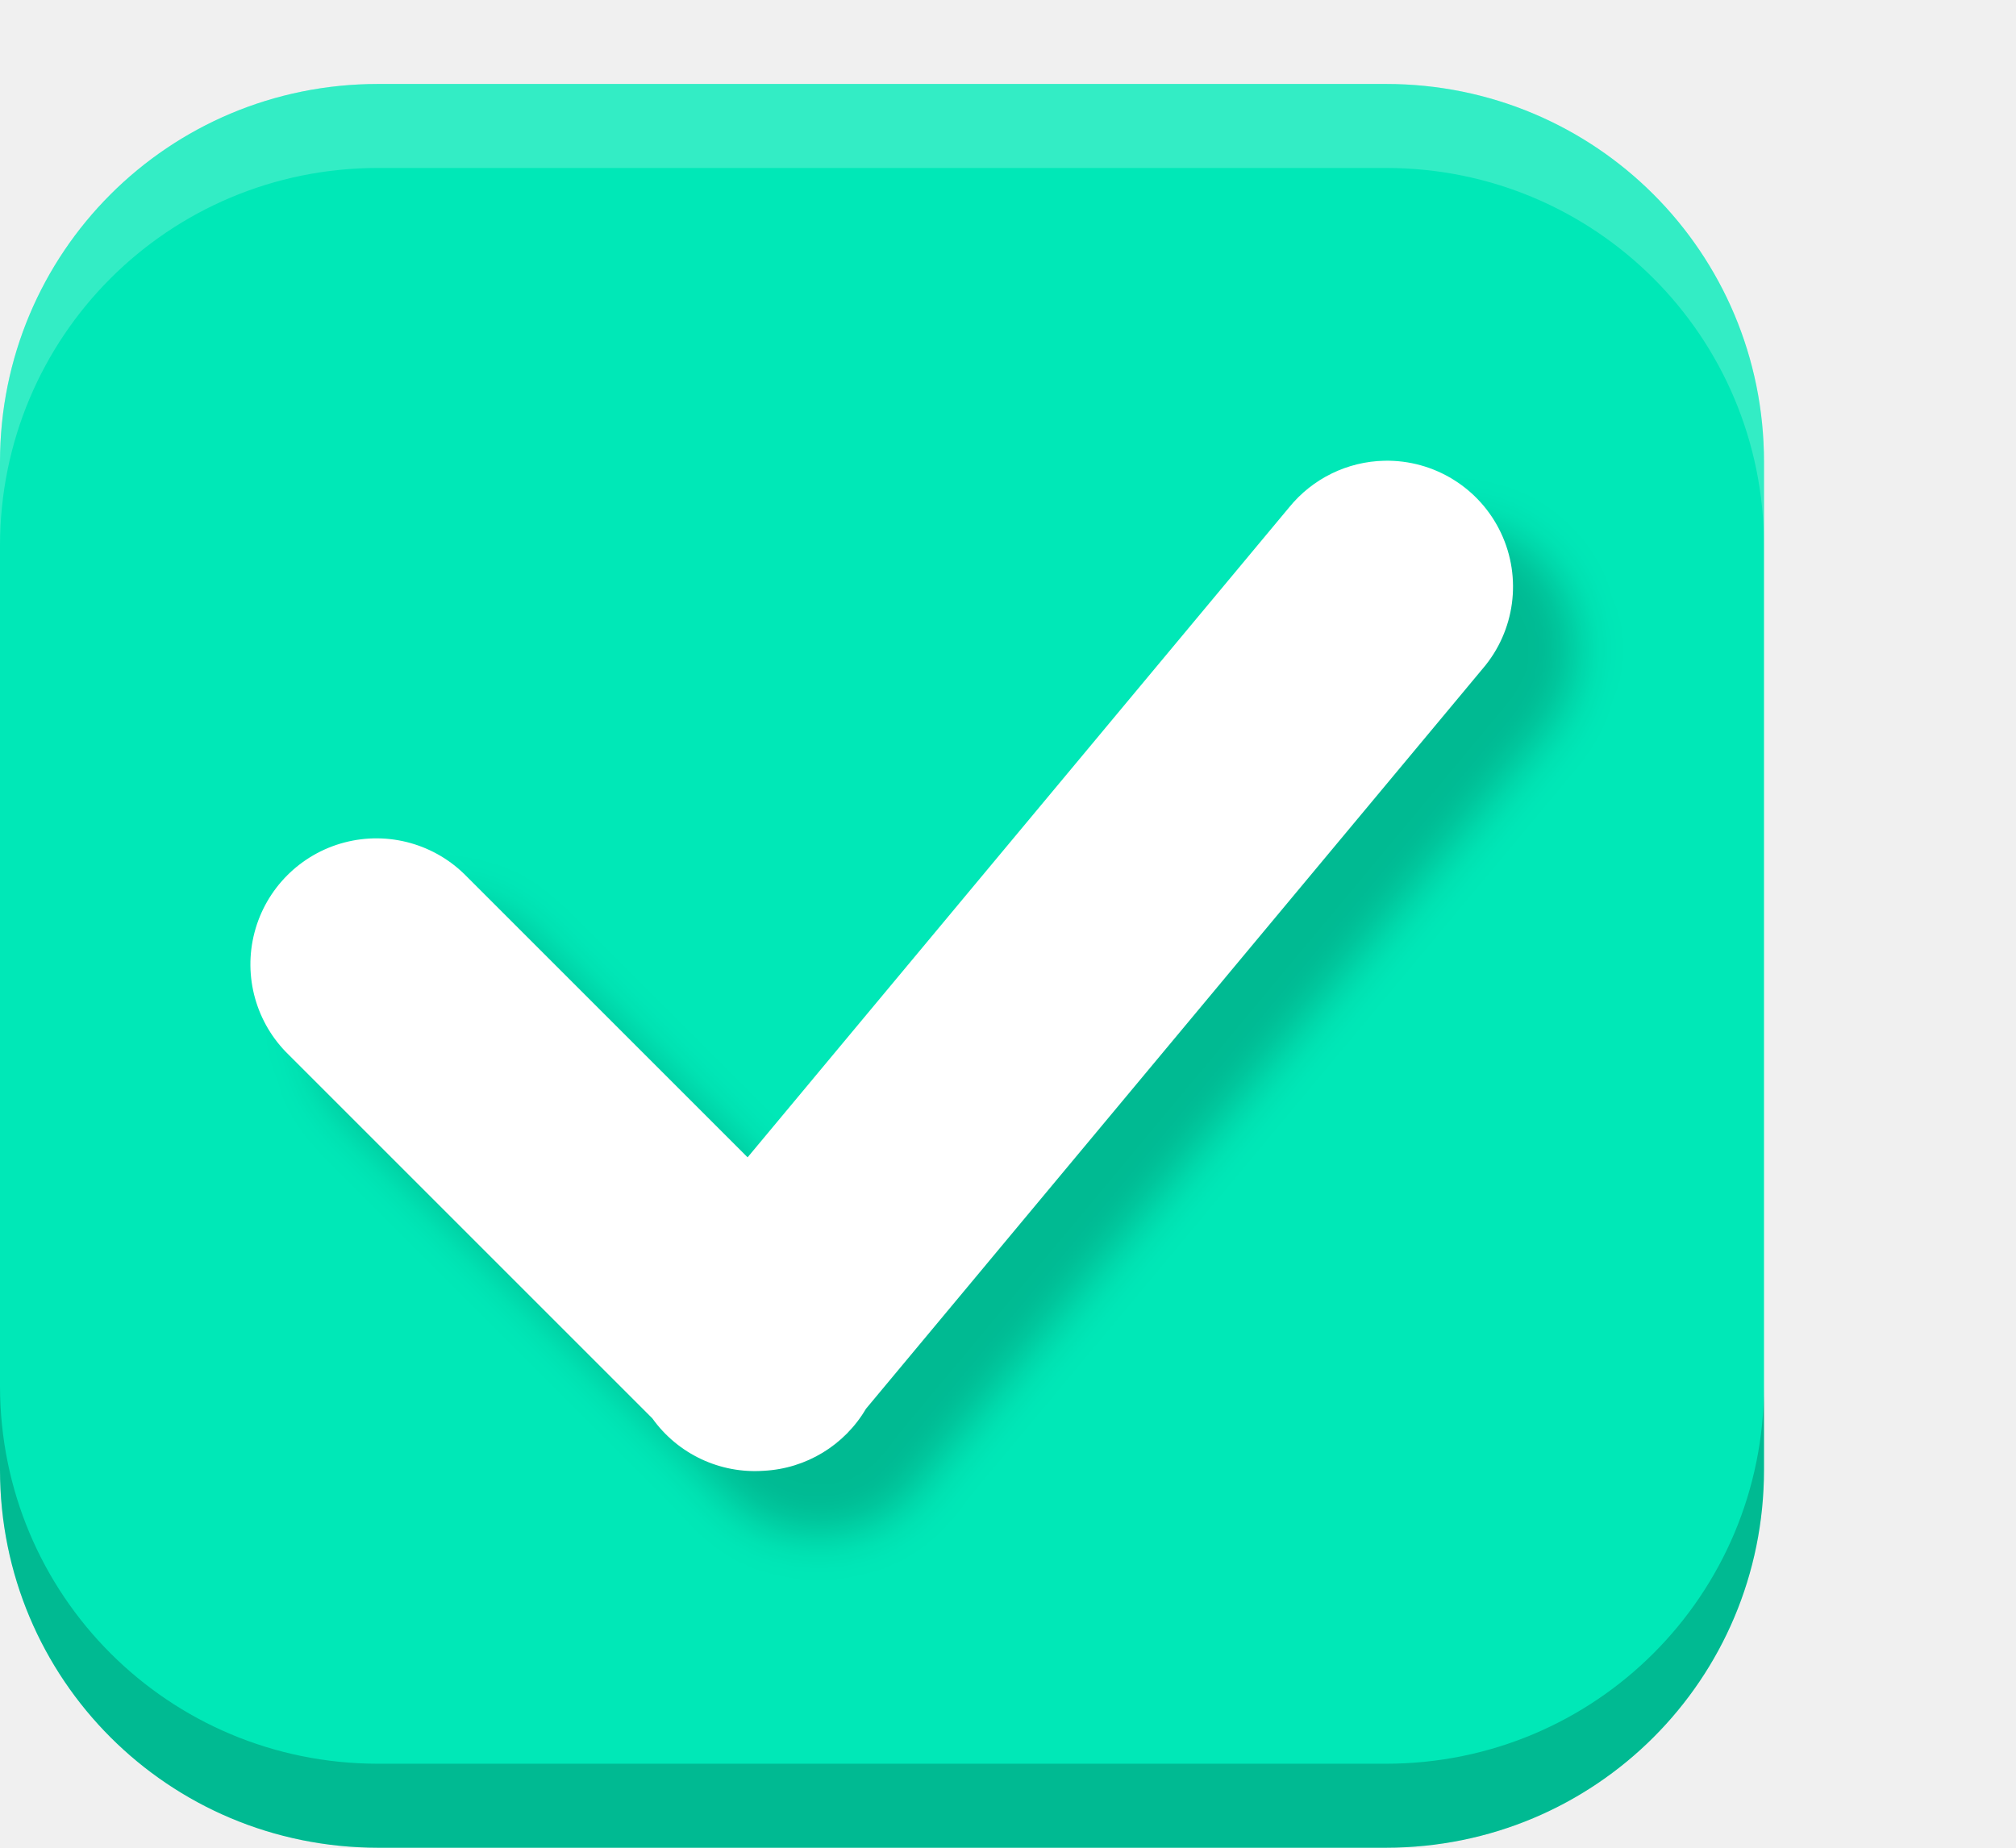
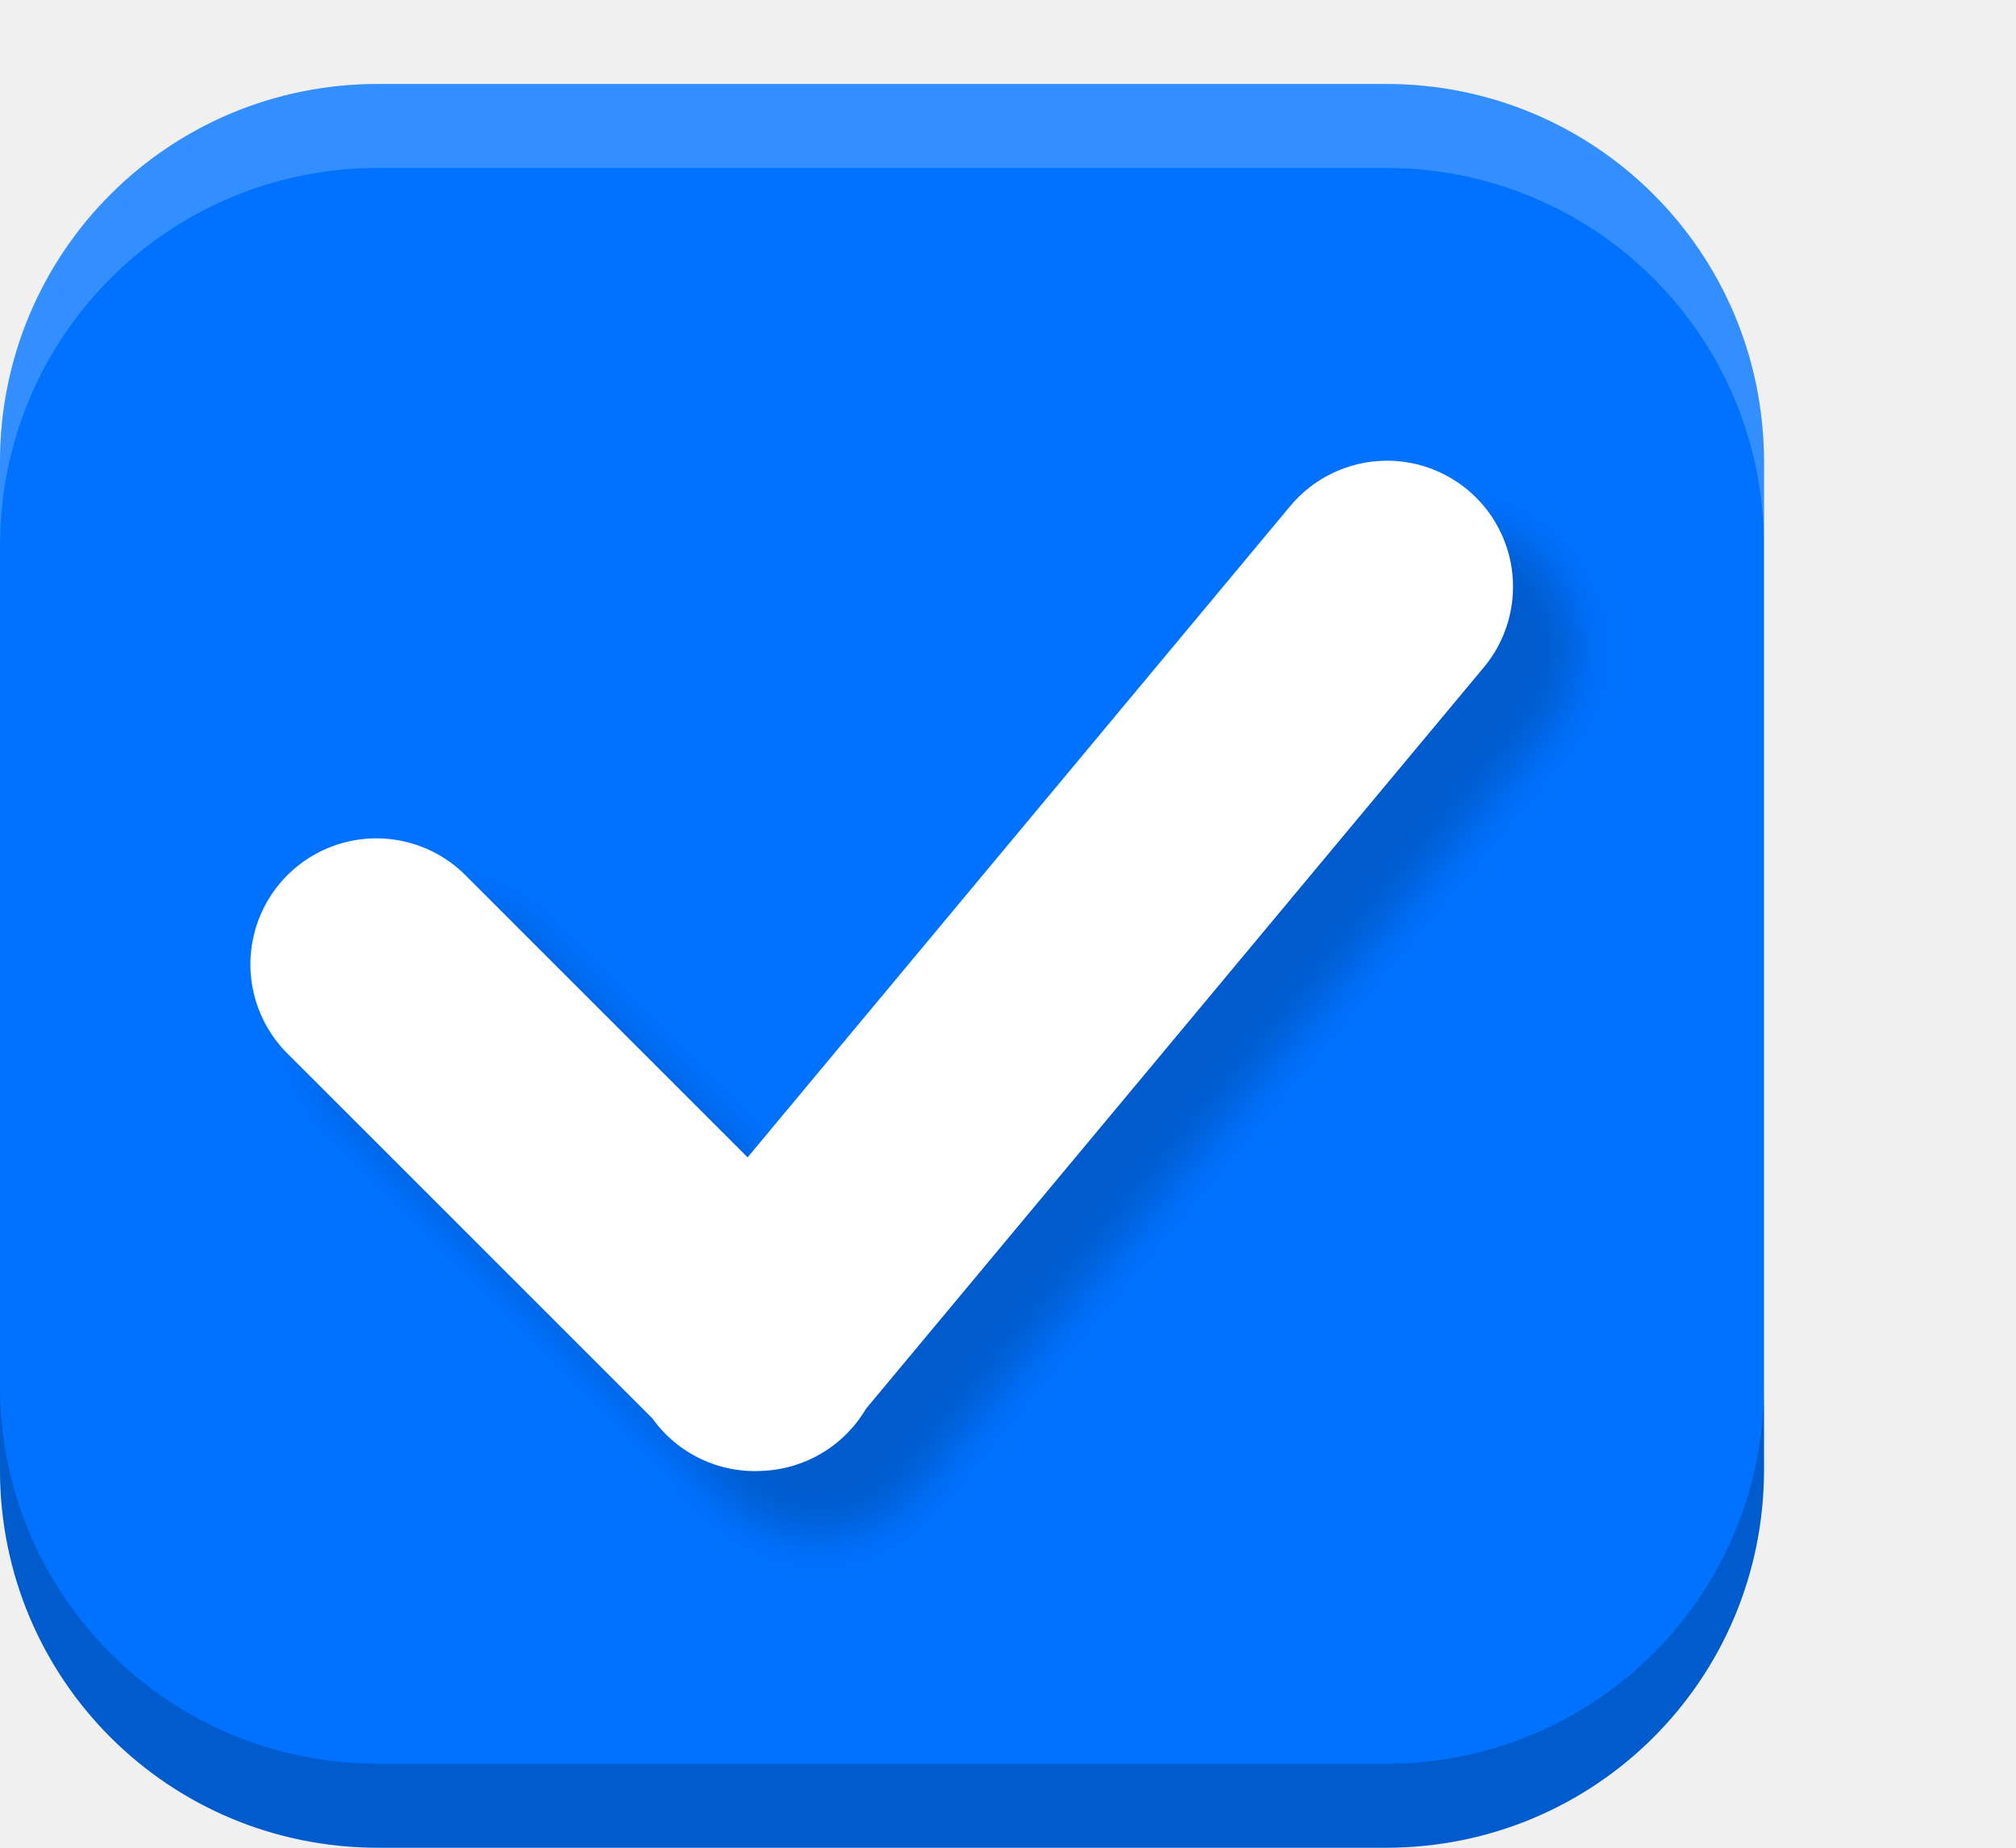
<svg xmlns="http://www.w3.org/2000/svg" xmlns:xlink="http://www.w3.org/1999/xlink" width="24" height="22" id="svg3199" version="1.1">
  <defs id="defs3201">
    <linearGradient id="linearGradient15404">
      <stop id="stop15406" offset="0" style="stop-color:#515151;stop-opacity:1" />
      <stop id="stop15408" offset="1" style="stop-color:#292929;stop-opacity:1" />
    </linearGradient>
    <linearGradient xlink:href="#linearGradient5872-5-1" id="linearGradient5891-0-4" gradientUnits="userSpaceOnUse" x1="205.841" y1="246.709" x2="206.748" y2="231.241" />
    <linearGradient id="linearGradient5872-5-1">
      <stop style="stop-color:#0b2e52;stop-opacity:1" offset="0" id="stop5874-4-4" />
      <stop style="stop-color:#1862af;stop-opacity:1" offset="1" id="stop5876-0-5" />
    </linearGradient>
    <linearGradient y2="-388.73" x2="-93.031" y1="-396.347" x1="-93.031" gradientTransform="matrix(1.591837,0,0,0.8571429,-256.5612,59.68542)" gradientUnits="userSpaceOnUse" id="linearGradient14219" xlink:href="#linearGradient15404" />
    <linearGradient id="linearGradient10013-4-63-6">
      <stop style="stop-color:#333333;stop-opacity:1;" offset="0" id="stop10015-2-76-1" />
      <stop style="stop-color:#292929;stop-opacity:1" offset="1" id="stop10017-46-15-8" />
    </linearGradient>
    <linearGradient id="linearGradient10597-5">
      <stop style="stop-color:#16191a;stop-opacity:1;" offset="0" id="stop10599-2" />
      <stop style="stop-color:#2b3133;stop-opacity:1" offset="1" id="stop10601-5" />
    </linearGradient>
    <linearGradient y2="-322.164" x2="921.225" y1="-330.051" x1="921.328" gradientTransform="matrix(1.591837,0,0,0.8571429,-1456.546,275.4519)" gradientUnits="userSpaceOnUse" id="linearGradient15374" xlink:href="#linearGradient10013-4-63-6" />
    <linearGradient gradientTransform="translate(-1199.985,216.3805)" y2="-227.08" x2="1203.918" y1="-217.567" x1="1203.918" gradientUnits="userSpaceOnUse" id="linearGradient15376" xlink:href="#linearGradient10597-5" />
    <linearGradient id="linearGradient5581-5-2-4-6-8-7-35-8">
      <stop id="stop5583-0-92-8-0-7-6-5-1" offset="0" style="stop-color:#454c4c;stop-opacity:1;" />
      <stop style="stop-color:#393f3f;stop-opacity:1;" offset="0.4" id="stop5585-4-7-2-7-9-9-92-0" />
      <stop id="stop5587-6-7-2-0-3-1-21-5" offset="1" style="stop-color:#2d3232;stop-opacity:1;" />
    </linearGradient>
    <filter style="color-interpolation-filters:sRGB" id="filter4588" x="-0.043" width="1.086" y="-0.054" height="1.108">
      <feGaussianBlur stdDeviation="0.18" id="feGaussianBlur4590" />
    </filter>
  </defs>
  <g id="layer1" transform="translate(-342.5,-521.3622)">
-     <rect style="color:#000000;fill:none;stroke:none;stroke-width:2;marker:none;visibility:visible;display:inline;overflow:visible;enable-background:accumulate" id="rect17347" width="21.944" height="21.944" x="342.299" y="521.584" />
-     <path id="path4731" d="m 347,522.362 c -2.493,0 -4.5,2.007 -4.5,4.5 l 0,12 c 0,2.493 2.007,4.5 4.5,4.5 l 12,0 c 2.493,0 4.5,-2.007 4.5,-4.5 l 0,-12 c 0,-2.493 -2.007,-4.5 -4.5,-4.5 l -12,0 z m 11.982,4.485 a 1.5,1.5 0 0 0 -0.141,0.012 1.5,1.5 0 0 1 0.141,-0.012 z m -0.735,0.214 a 1.5,1.5 0 0 0 -0.091,0.056 1.5,1.5 0 0 1 0.091,-0.056 z m -0.126,0.082 a 1.5,1.5 0 0 0 -0.097,0.076 1.5,1.5 0 0 1 0.097,-0.076 z m -0.1,0.079 a 1.5,1.5 0 0 0 -0.1,0.097 1.5,1.5 0 0 1 0.1,-0.097 z m 2.379,0.554 a 1.5,1.5 0 0 1 0.076,0.258 1.5,1.5 0 0 0 -0.076,-0.258 z m -13.438,3.565 a 1.5,1.5 0 0 0 -0.117,0.006 1.5,1.5 0 0 1 0.117,-0.006 z m -0.343,0.044 a 1.5,1.5 0 0 0 -0.076,0.021 1.5,1.5 0 0 0 -0.141,0.05 1.5,1.5 0 0 1 0.141,-0.05 1.5,1.5 0 0 1 0.076,-0.021 z m 1.087,0.144 a 1.5,1.5 0 0 1 0.126,0.079 1.5,1.5 0 0 1 0.094,0.07 1.5,1.5 0 0 0 -0.094,-0.07 1.5,1.5 0 0 0 -0.126,-0.079 z m -1.477,0.012 a 1.5,1.5 0 0 0 -0.088,0.053 1.5,1.5 0 0 1 0.088,-0.053 z m -0.706,0.94 a 1.5,1.5 0 0 0 -0.021,0.097 1.5,1.5 0 0 1 0.021,-0.097 z m 0.003,0.729 a 1.5,1.5 0 0 0 0.029,0.105 1.5,1.5 0 0 0 0.056,0.141 1.5,1.5 0 0 1 -0.056,-0.141 1.5,1.5 0 0 1 -0.029,-0.105 z m 4.74,5.039 a 1.5,1.5 0 0 0 0.082,0.103 1.5,1.5 0 0 1 -0.082,-0.103 z m 0.574,0.48 a 1.5,1.5 0 0 0 0.126,0.053 1.5,1.5 0 0 1 -0.126,-0.053 z m 0.132,0.056 a 1.5,1.5 0 0 0 0.144,0.044 1.5,1.5 0 0 0 0.082,0.018 1.5,1.5 0 0 1 -0.082,-0.018 1.5,1.5 0 0 1 -0.144,-0.044 z" style="display:inline;opacity:1;fill:#00e8b7;fill-opacity:1;stroke:none;stroke-opacity:1;enable-background:new" />
-     <path style="display:inline;opacity:1;fill:#ffffff;fill-opacity:0.2;stroke:none;stroke-opacity:1;enable-background:new" d="m 347,522.362 c -2.493,0 -4.5,2.007 -4.5,4.5 l 0,1 c 0,-2.493 2.007,-4.5 4.5,-4.5 l 12,0 c 2.493,0 4.5,2.007 4.5,4.5 l 0,-1 c 0,-2.493 -2.007,-4.5 -4.5,-4.5 l -12,0 z" id="path4733" />
-     <path style="display:inline;opacity:1;fill:#000000;fill-opacity:0.2;stroke:none;stroke-opacity:1;enable-background:new" d="m 342.5,537.862 0,1 c 0,2.493 2.007,4.5 4.5,4.5 l 12,0 c 2.493,0 4.5,-2.007 4.5,-4.5 l 0,-1 c 0,2.493 -2.007,4.5 -4.5,4.5 l -12,0 c -2.493,0 -4.5,-2.007 -4.5,-4.5 z" id="path4735" />
-     <path id="path4737" d="m 354.988,531.852 a 1,1 0 0 0 -0.756,0.369 l -4.299,5.16 -2.227,-2.227 a 1,1 0 1 0 -1.414,1.414 l 2.885,2.885 a 1,1 0 0 0 0.885,0.416 1,1 0 0 0 0.811,-0.492 l 4.895,-5.875 a 1,1 0 0 0 -0.779,-1.65 z" style="color:#000000;font-style:normal;font-variant:normal;font-weight:normal;font-stretch:normal;font-size:medium;line-height:normal;font-family:sans-serif;text-indent:0;text-align:start;text-decoration:none;text-decoration-line:none;text-decoration-style:solid;text-decoration-color:#000000;letter-spacing:normal;word-spacing:normal;text-transform:none;direction:ltr;block-progression:tb;writing-mode:lr-tb;baseline-shift:baseline;text-anchor:start;white-space:normal;clip-rule:nonzero;display:inline;overflow:visible;visibility:visible;opacity:1;isolation:auto;mix-blend-mode:normal;color-interpolation:sRGB;color-interpolation-filters:linearRGB;solid-color:#000000;solid-opacity:1;fill:#000000;fill-opacity:0.2;fill-rule:evenodd;stroke:none;stroke-width:2;stroke-linecap:round;stroke-linejoin:miter;stroke-miterlimit:4;stroke-dasharray:none;stroke-dashoffset:0;stroke-opacity:1;filter:url(#filter4588);color-rendering:auto;image-rendering:auto;shape-rendering:auto;text-rendering:auto;enable-background:accumulate" transform="matrix(1.5,0,0,1.5,-172.75,-270.1811)" />
-     <path style="color:#000000;font-style:normal;font-variant:normal;font-weight:normal;font-stretch:normal;font-size:medium;line-height:normal;font-family:sans-serif;text-indent:0;text-align:start;text-decoration:none;text-decoration-line:none;text-decoration-style:solid;text-decoration-color:#000000;letter-spacing:normal;word-spacing:normal;text-transform:none;direction:ltr;block-progression:tb;writing-mode:lr-tb;baseline-shift:baseline;text-anchor:start;white-space:normal;clip-rule:nonzero;display:inline;overflow:visible;visibility:visible;opacity:1;isolation:auto;mix-blend-mode:normal;color-interpolation:sRGB;color-interpolation-filters:linearRGB;solid-color:#000000;solid-opacity:1;fill:#ffffff;fill-opacity:1;fill-rule:evenodd;stroke:none;stroke-width:2;stroke-linecap:round;stroke-linejoin:miter;stroke-miterlimit:4;stroke-dasharray:none;stroke-dashoffset:0;stroke-opacity:1;color-rendering:auto;image-rendering:auto;shape-rendering:auto;text-rendering:auto;enable-background:accumulate" d="m 358.982,526.848 a 1.5,1.5 0 0 0 -1.134,0.554 l -6.448,7.74 -3.34,-3.34 a 1.5,1.5 0 1 0 -2.121,2.121 l 4.327,4.327 a 1.5,1.5 0 0 0 1.327,0.624 1.5,1.5 0 0 0 1.216,-0.738 l 7.342,-8.812 a 1.5,1.5 0 0 0 -1.169,-2.476 z" id="path4739" />
+     <rect style="color:#000000;display:inline;overflow:visible;visibility:visible;fill:none;stroke:none;stroke-width:2;marker:none;enable-background:accumulate" id="rect17347" width="21.944" height="21.944" x="342.299" y="521.584" />
+     <path id="path4731" d="m 347,522.362 c -2.493,0 -4.5,2.007 -4.5,4.5 v 12 c 0,2.493 2.007,4.5 4.5,4.5 h 12 c 2.493,0 4.5,-2.007 4.5,-4.5 v -12 c 0,-2.493 -2.007,-4.5 -4.5,-4.5 z m 11.982,4.485 a 1.5,1.5 0 0 0 -0.141,0.012 1.5,1.5 0 0 1 0.141,-0.012 z m -0.735,0.214 a 1.5,1.5 0 0 0 -0.091,0.056 1.5,1.5 0 0 1 0.091,-0.056 z m -0.126,0.082 a 1.5,1.5 0 0 0 -0.097,0.076 1.5,1.5 0 0 1 0.097,-0.076 z m -0.1,0.079 a 1.5,1.5 0 0 0 -0.1,0.097 1.5,1.5 0 0 1 0.1,-0.097 z m 2.379,0.554 a 1.5,1.5 0 0 1 0.076,0.258 1.5,1.5 0 0 0 -0.076,-0.258 z m -13.438,3.565 a 1.5,1.5 0 0 0 -0.117,0.006 1.5,1.5 0 0 1 0.117,-0.006 z m -0.343,0.044 a 1.5,1.5 0 0 0 -0.076,0.021 1.5,1.5 0 0 0 -0.141,0.05 1.5,1.5 0 0 1 0.141,-0.05 1.5,1.5 0 0 1 0.076,-0.021 z m 1.087,0.144 a 1.5,1.5 0 0 1 0.126,0.079 1.5,1.5 0 0 1 0.094,0.07 1.5,1.5 0 0 0 -0.094,-0.07 1.5,1.5 0 0 0 -0.126,-0.079 z m -1.477,0.012 a 1.5,1.5 0 0 0 -0.088,0.053 1.5,1.5 0 0 1 0.088,-0.053 z m -0.706,0.94 a 1.5,1.5 0 0 0 -0.021,0.097 1.5,1.5 0 0 1 0.021,-0.097 z m 0.003,0.729 a 1.5,1.5 0 0 0 0.029,0.105 1.5,1.5 0 0 0 0.056,0.141 1.5,1.5 0 0 1 -0.056,-0.141 1.5,1.5 0 0 1 -0.029,-0.105 z m 4.74,5.039 a 1.5,1.5 0 0 0 0.082,0.103 1.5,1.5 0 0 1 -0.082,-0.103 z m 0.574,0.48 a 1.5,1.5 0 0 0 0.126,0.053 1.5,1.5 0 0 1 -0.126,-0.053 z m 0.132,0.056 a 1.5,1.5 0 0 0 0.144,0.044 1.5,1.5 0 0 0 0.082,0.018 1.5,1.5 0 0 1 -0.082,-0.018 1.5,1.5 0 0 1 -0.144,-0.044 z" style="display:inline;opacity:1;fill:#0072ff;fill-opacity:1;stroke:none;stroke-opacity:1;enable-background:new" />
+     <path style="display:inline;opacity:1;fill:#ffffff;fill-opacity:0.2;stroke:none;stroke-opacity:1;enable-background:new" d="m 347,522.362 c -2.493,0 -4.5,2.007 -4.5,4.5 v 1 c 0,-2.493 2.007,-4.5 4.5,-4.5 h 12 c 2.493,0 4.5,2.007 4.5,4.5 v -1 c 0,-2.493 -2.007,-4.5 -4.5,-4.5 z" id="path4733" />
+     <path style="display:inline;opacity:1;fill:#000000;fill-opacity:0.2;stroke:none;stroke-opacity:1;enable-background:new" d="m 342.5,537.862 v 1 c 0,2.493 2.007,4.5 4.5,4.5 h 12 c 2.493,0 4.5,-2.007 4.5,-4.5 v -1 c 0,2.493 -2.007,4.5 -4.5,4.5 h -12 c -2.493,0 -4.5,-2.007 -4.5,-4.5 z" id="path4735" />
+     <path id="path4737" d="m 354.988,531.852 a 1,1 0 0 0 -0.756,0.369 l -4.299,5.16 -2.227,-2.227 a 1,1 0 1 0 -1.414,1.414 l 2.885,2.885 a 1,1 0 0 0 0.885,0.416 1,1 0 0 0 0.811,-0.492 l 4.895,-5.875 a 1,1 0 0 0 -0.779,-1.65 z" style="color:#000000;font-style:normal;font-variant:normal;font-weight:normal;font-stretch:normal;font-size:medium;line-height:normal;font-family:sans-serif;text-indent:0;text-align:start;text-decoration:none;text-decoration-line:none;text-decoration-style:solid;text-decoration-color:#000000;letter-spacing:normal;word-spacing:normal;text-transform:none;writing-mode:lr-tb;direction:ltr;baseline-shift:baseline;text-anchor:start;white-space:normal;clip-rule:nonzero;display:inline;overflow:visible;visibility:visible;opacity:1;isolation:auto;mix-blend-mode:normal;color-interpolation:sRGB;color-interpolation-filters:linearRGB;solid-color:#000000;solid-opacity:1;fill:#000000;fill-opacity:0.2;fill-rule:evenodd;stroke:none;stroke-width:2;stroke-linecap:round;stroke-linejoin:miter;stroke-miterlimit:4;stroke-dasharray:none;stroke-dashoffset:0;stroke-opacity:1;filter:url(#filter4588);color-rendering:auto;image-rendering:auto;shape-rendering:auto;text-rendering:auto;enable-background:accumulate" transform="matrix(1.5,0,0,1.5,-172.75,-270.1811)" />
+     <path style="color:#000000;font-style:normal;font-variant:normal;font-weight:normal;font-stretch:normal;font-size:medium;line-height:normal;font-family:sans-serif;text-indent:0;text-align:start;text-decoration:none;text-decoration-line:none;text-decoration-style:solid;text-decoration-color:#000000;letter-spacing:normal;word-spacing:normal;text-transform:none;writing-mode:lr-tb;direction:ltr;baseline-shift:baseline;text-anchor:start;white-space:normal;clip-rule:nonzero;display:inline;overflow:visible;visibility:visible;opacity:1;isolation:auto;mix-blend-mode:normal;color-interpolation:sRGB;color-interpolation-filters:linearRGB;solid-color:#000000;solid-opacity:1;fill:#ffffff;fill-opacity:1;fill-rule:evenodd;stroke:none;stroke-width:2;stroke-linecap:round;stroke-linejoin:miter;stroke-miterlimit:4;stroke-dasharray:none;stroke-dashoffset:0;stroke-opacity:1;color-rendering:auto;image-rendering:auto;shape-rendering:auto;text-rendering:auto;enable-background:accumulate" d="m 358.982,526.848 a 1.5,1.5 0 0 0 -1.134,0.554 l -6.448,7.74 -3.34,-3.34 a 1.5,1.5 0 1 0 -2.121,2.121 l 4.327,4.327 a 1.5,1.5 0 0 0 1.327,0.624 1.5,1.5 0 0 0 1.216,-0.738 l 7.342,-8.812 a 1.5,1.5 0 0 0 -1.169,-2.476 z" id="path4739" />
  </g>
</svg>
